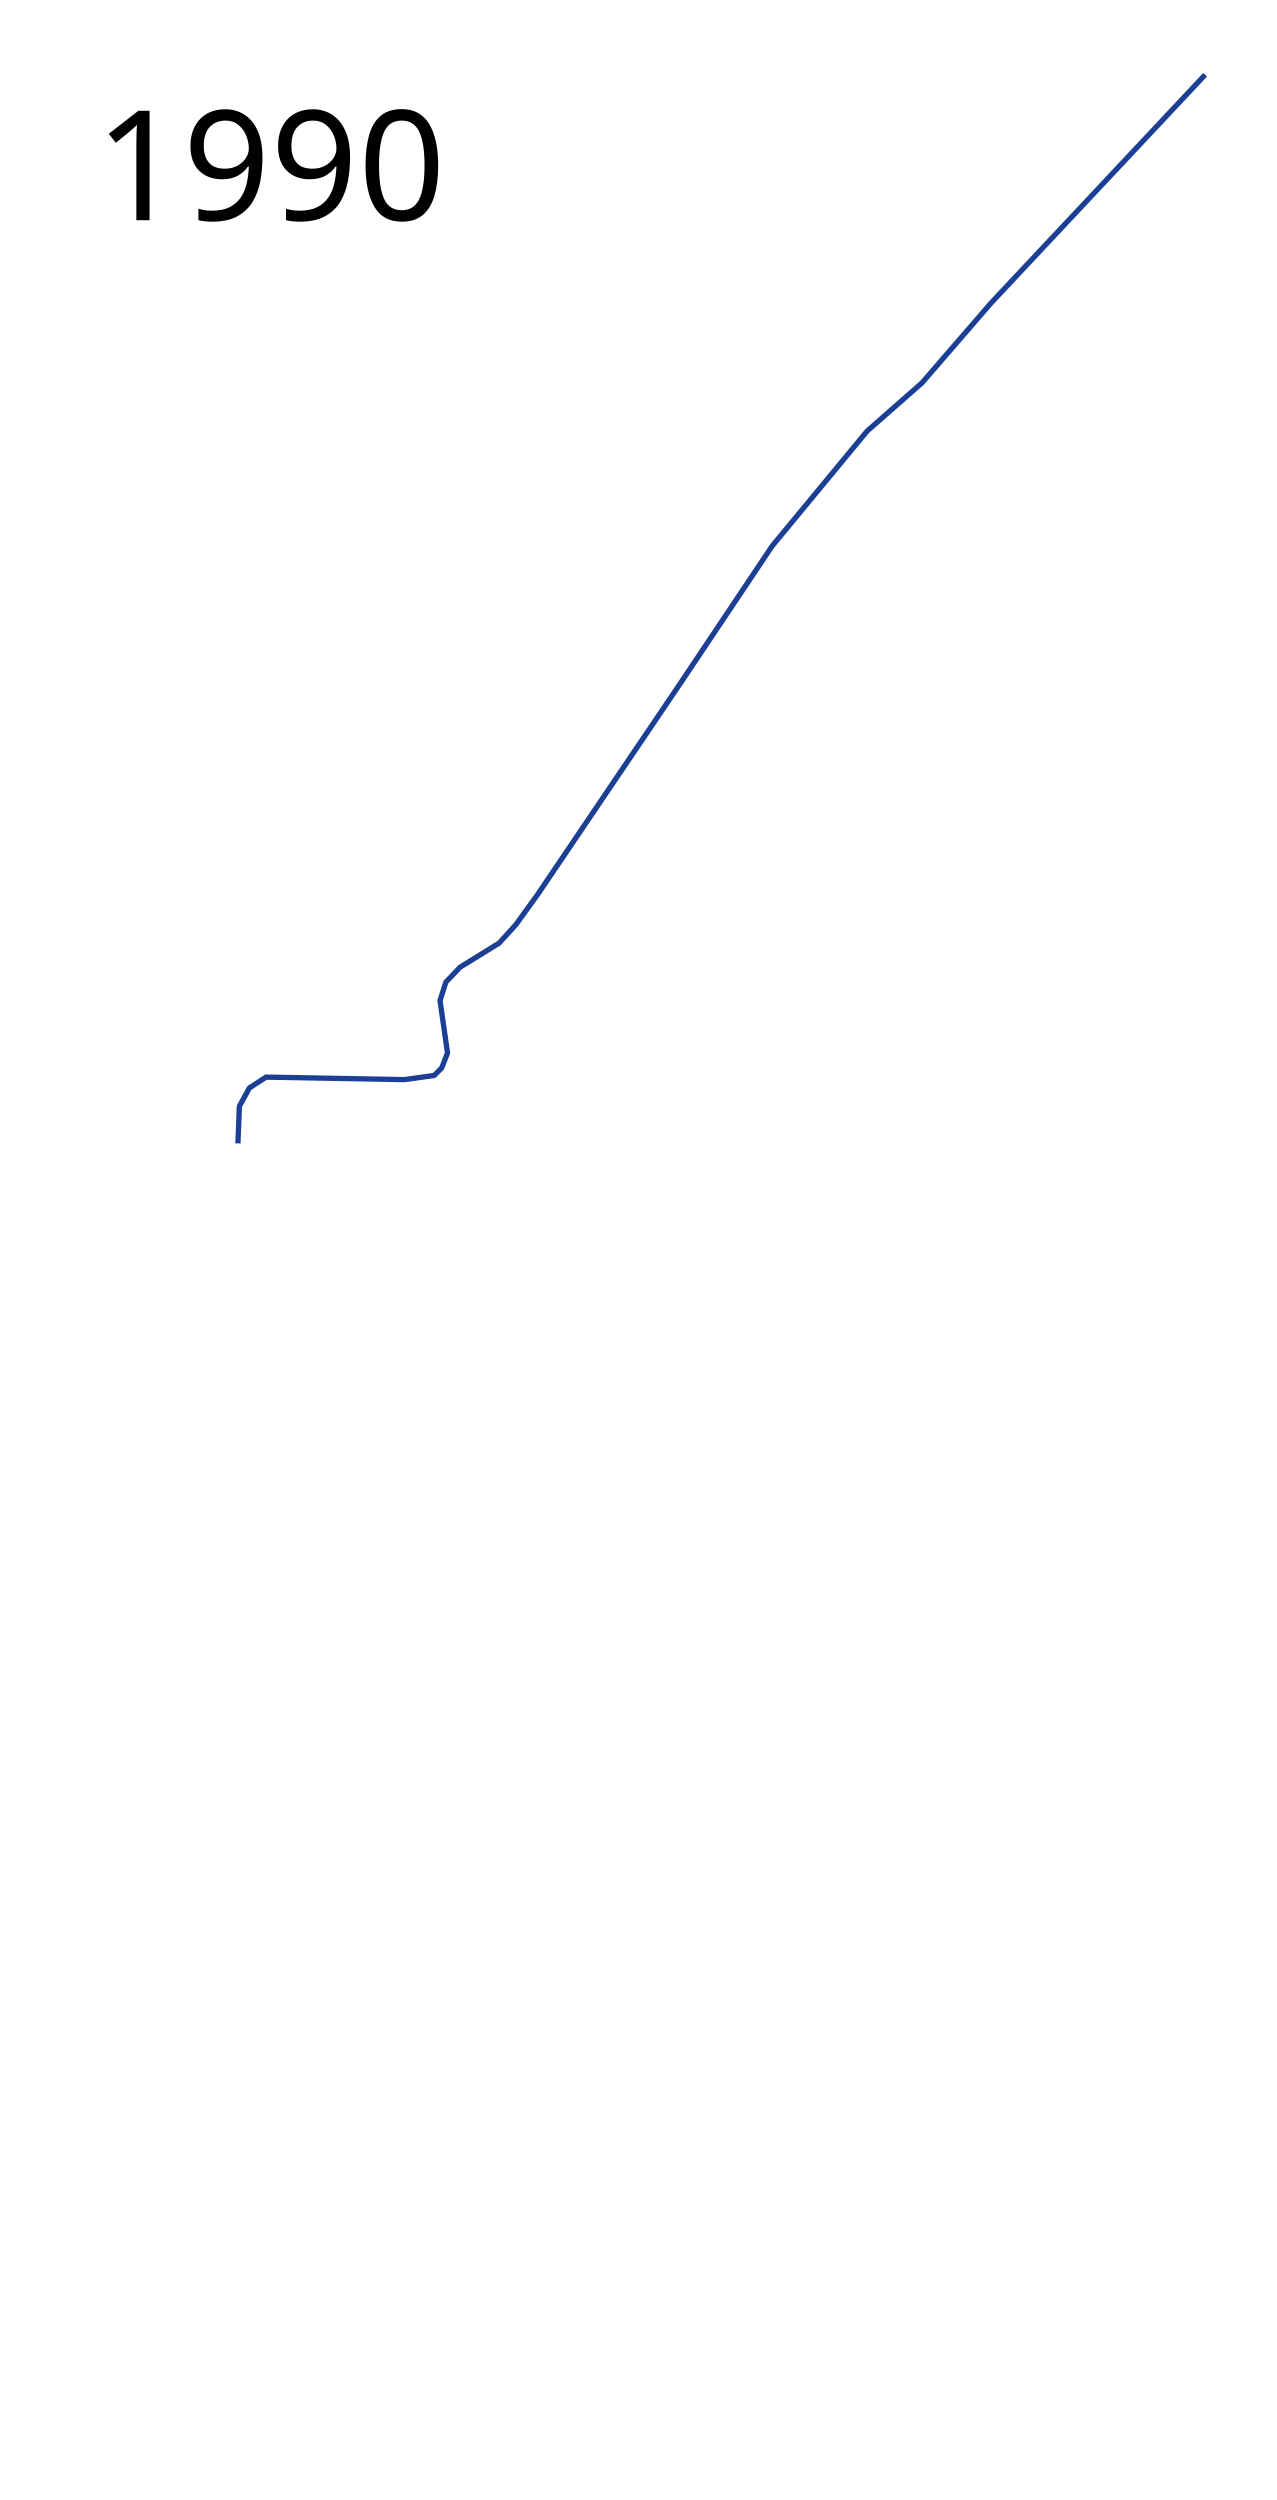
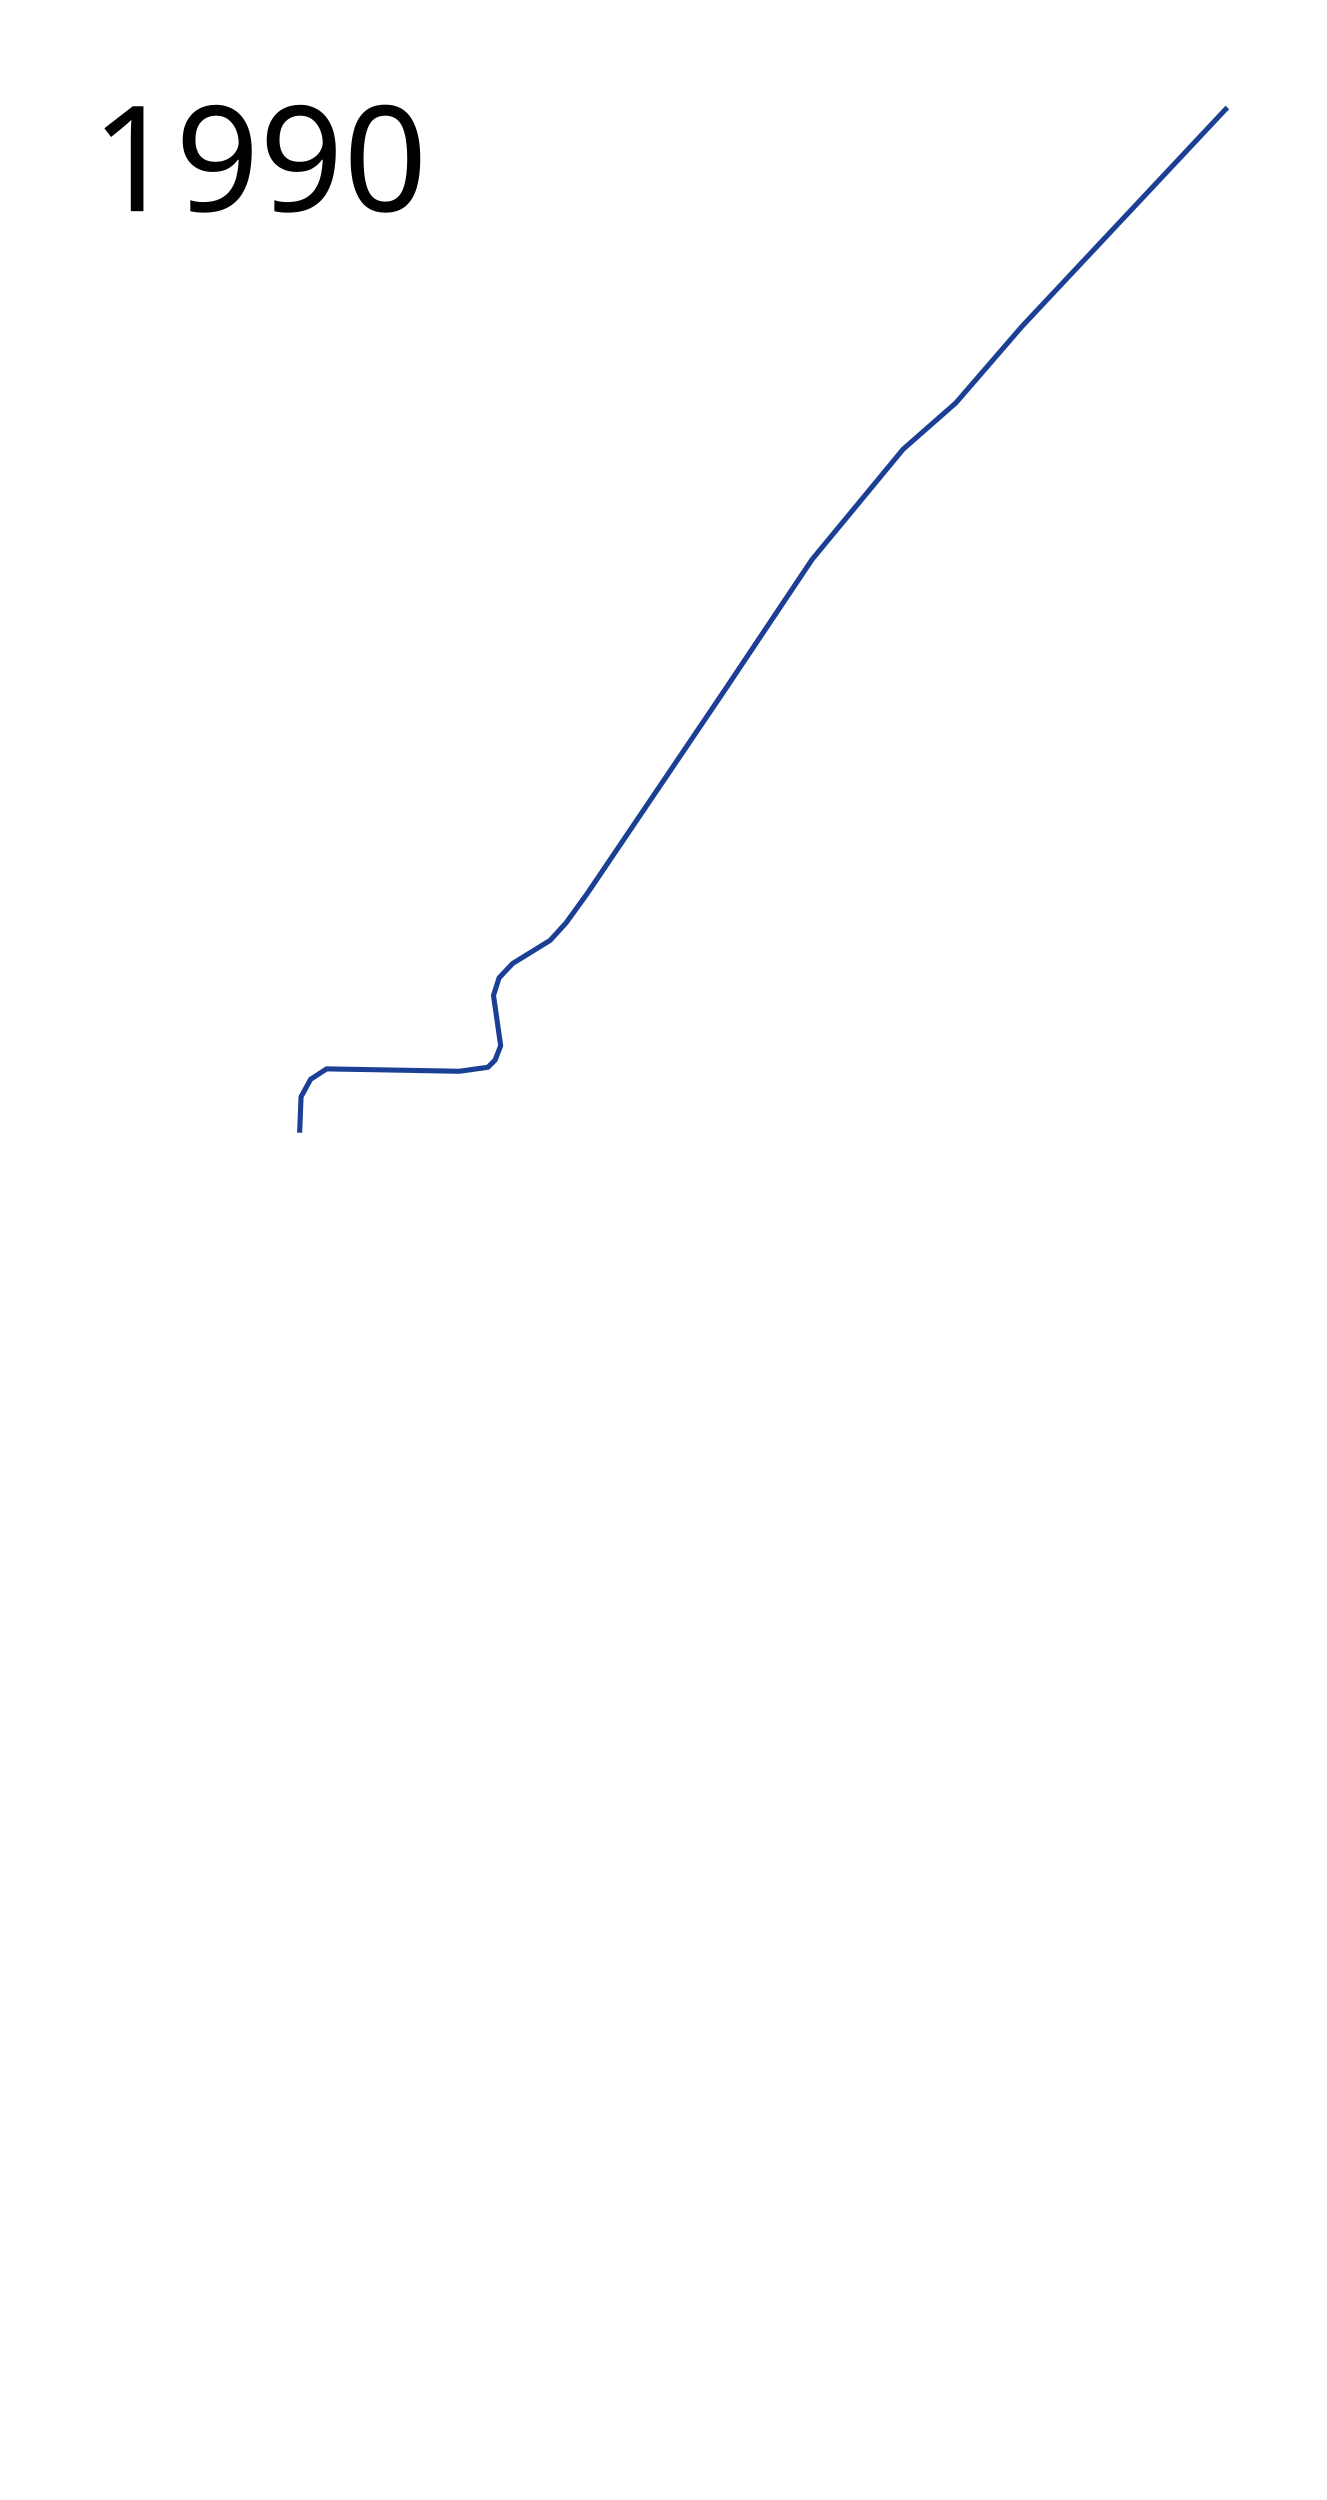
- <svg xmlns="http://www.w3.org/2000/svg" height="2350" width="1200">
-   <path d="M1132.79 70.3L931.672 284.72l-64.952 75.125-51.648 45.388-89.211 107.992-86.863 129.904-133.817 197.986-20.346 28.171-15.651 17.217-36.78 22.694-13.303 14.086-5.478 17.216 7.043 49.3-5.478 14.086-7.043 7.043-28.172 3.913-129.904-2.348-15.65 10.174-9.391 17.216-1.384 34.927" fill="none" stroke="#1b3f94" stroke-width="5" stroke-linejoin="round" />
+ <svg xmlns="http://www.w3.org/2000/svg" height="2450" width="1300">
+   <path d="M1202.79 105.3l-201.117 214.42-64.952 75.125-51.648 45.388-89.211 107.992-86.863 129.904-133.817 197.986-20.346 28.171-15.651 17.217-36.78 22.694-13.303 14.086-5.478 17.216 7.043 49.3-5.478 14.086-7.043 7.043-28.172 3.913-129.904-2.348-15.65 10.174-9.391 17.216-1.394 35.177" fill="none" stroke="#1b3f94" stroke-width="5" stroke-linejoin="round" />
  <text style="-inkscape-font-specification:Sans" y="206.961" x="89.453" font-weight="400" font-size="144px" font-family="Sans">
    <tspan y="206.961" x="89.453">1990</tspan>
  </text>
</svg>
